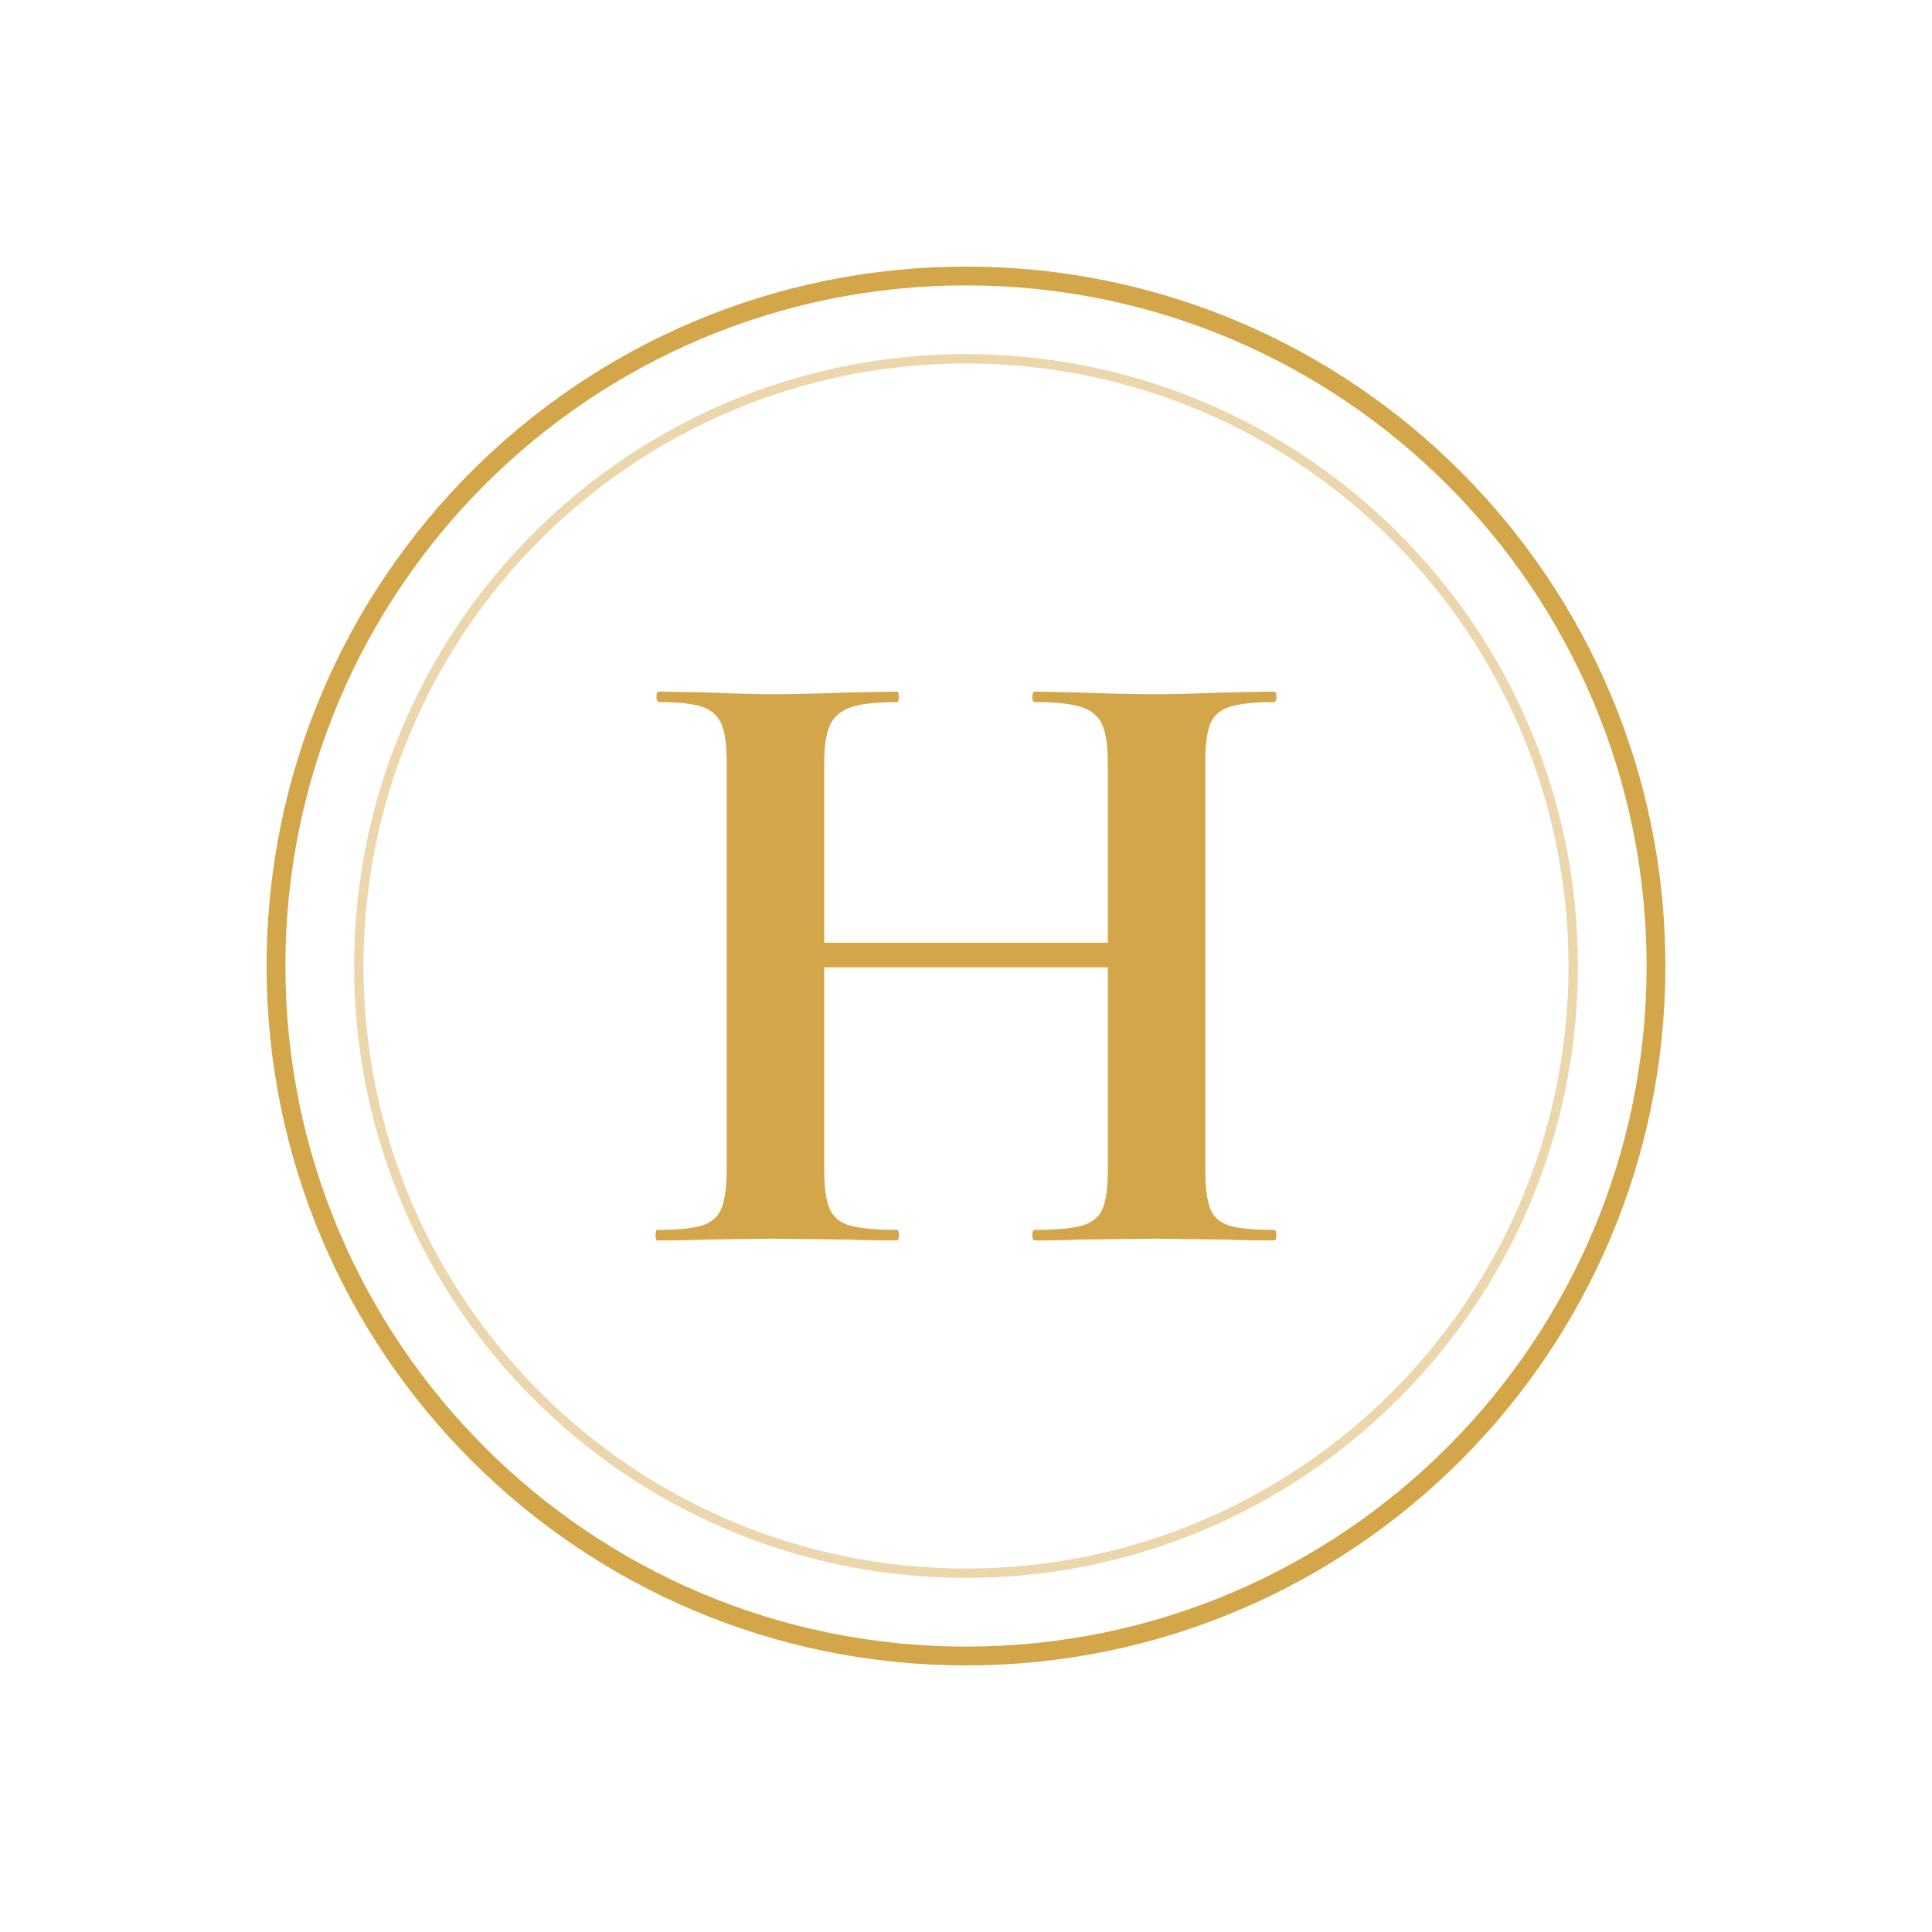
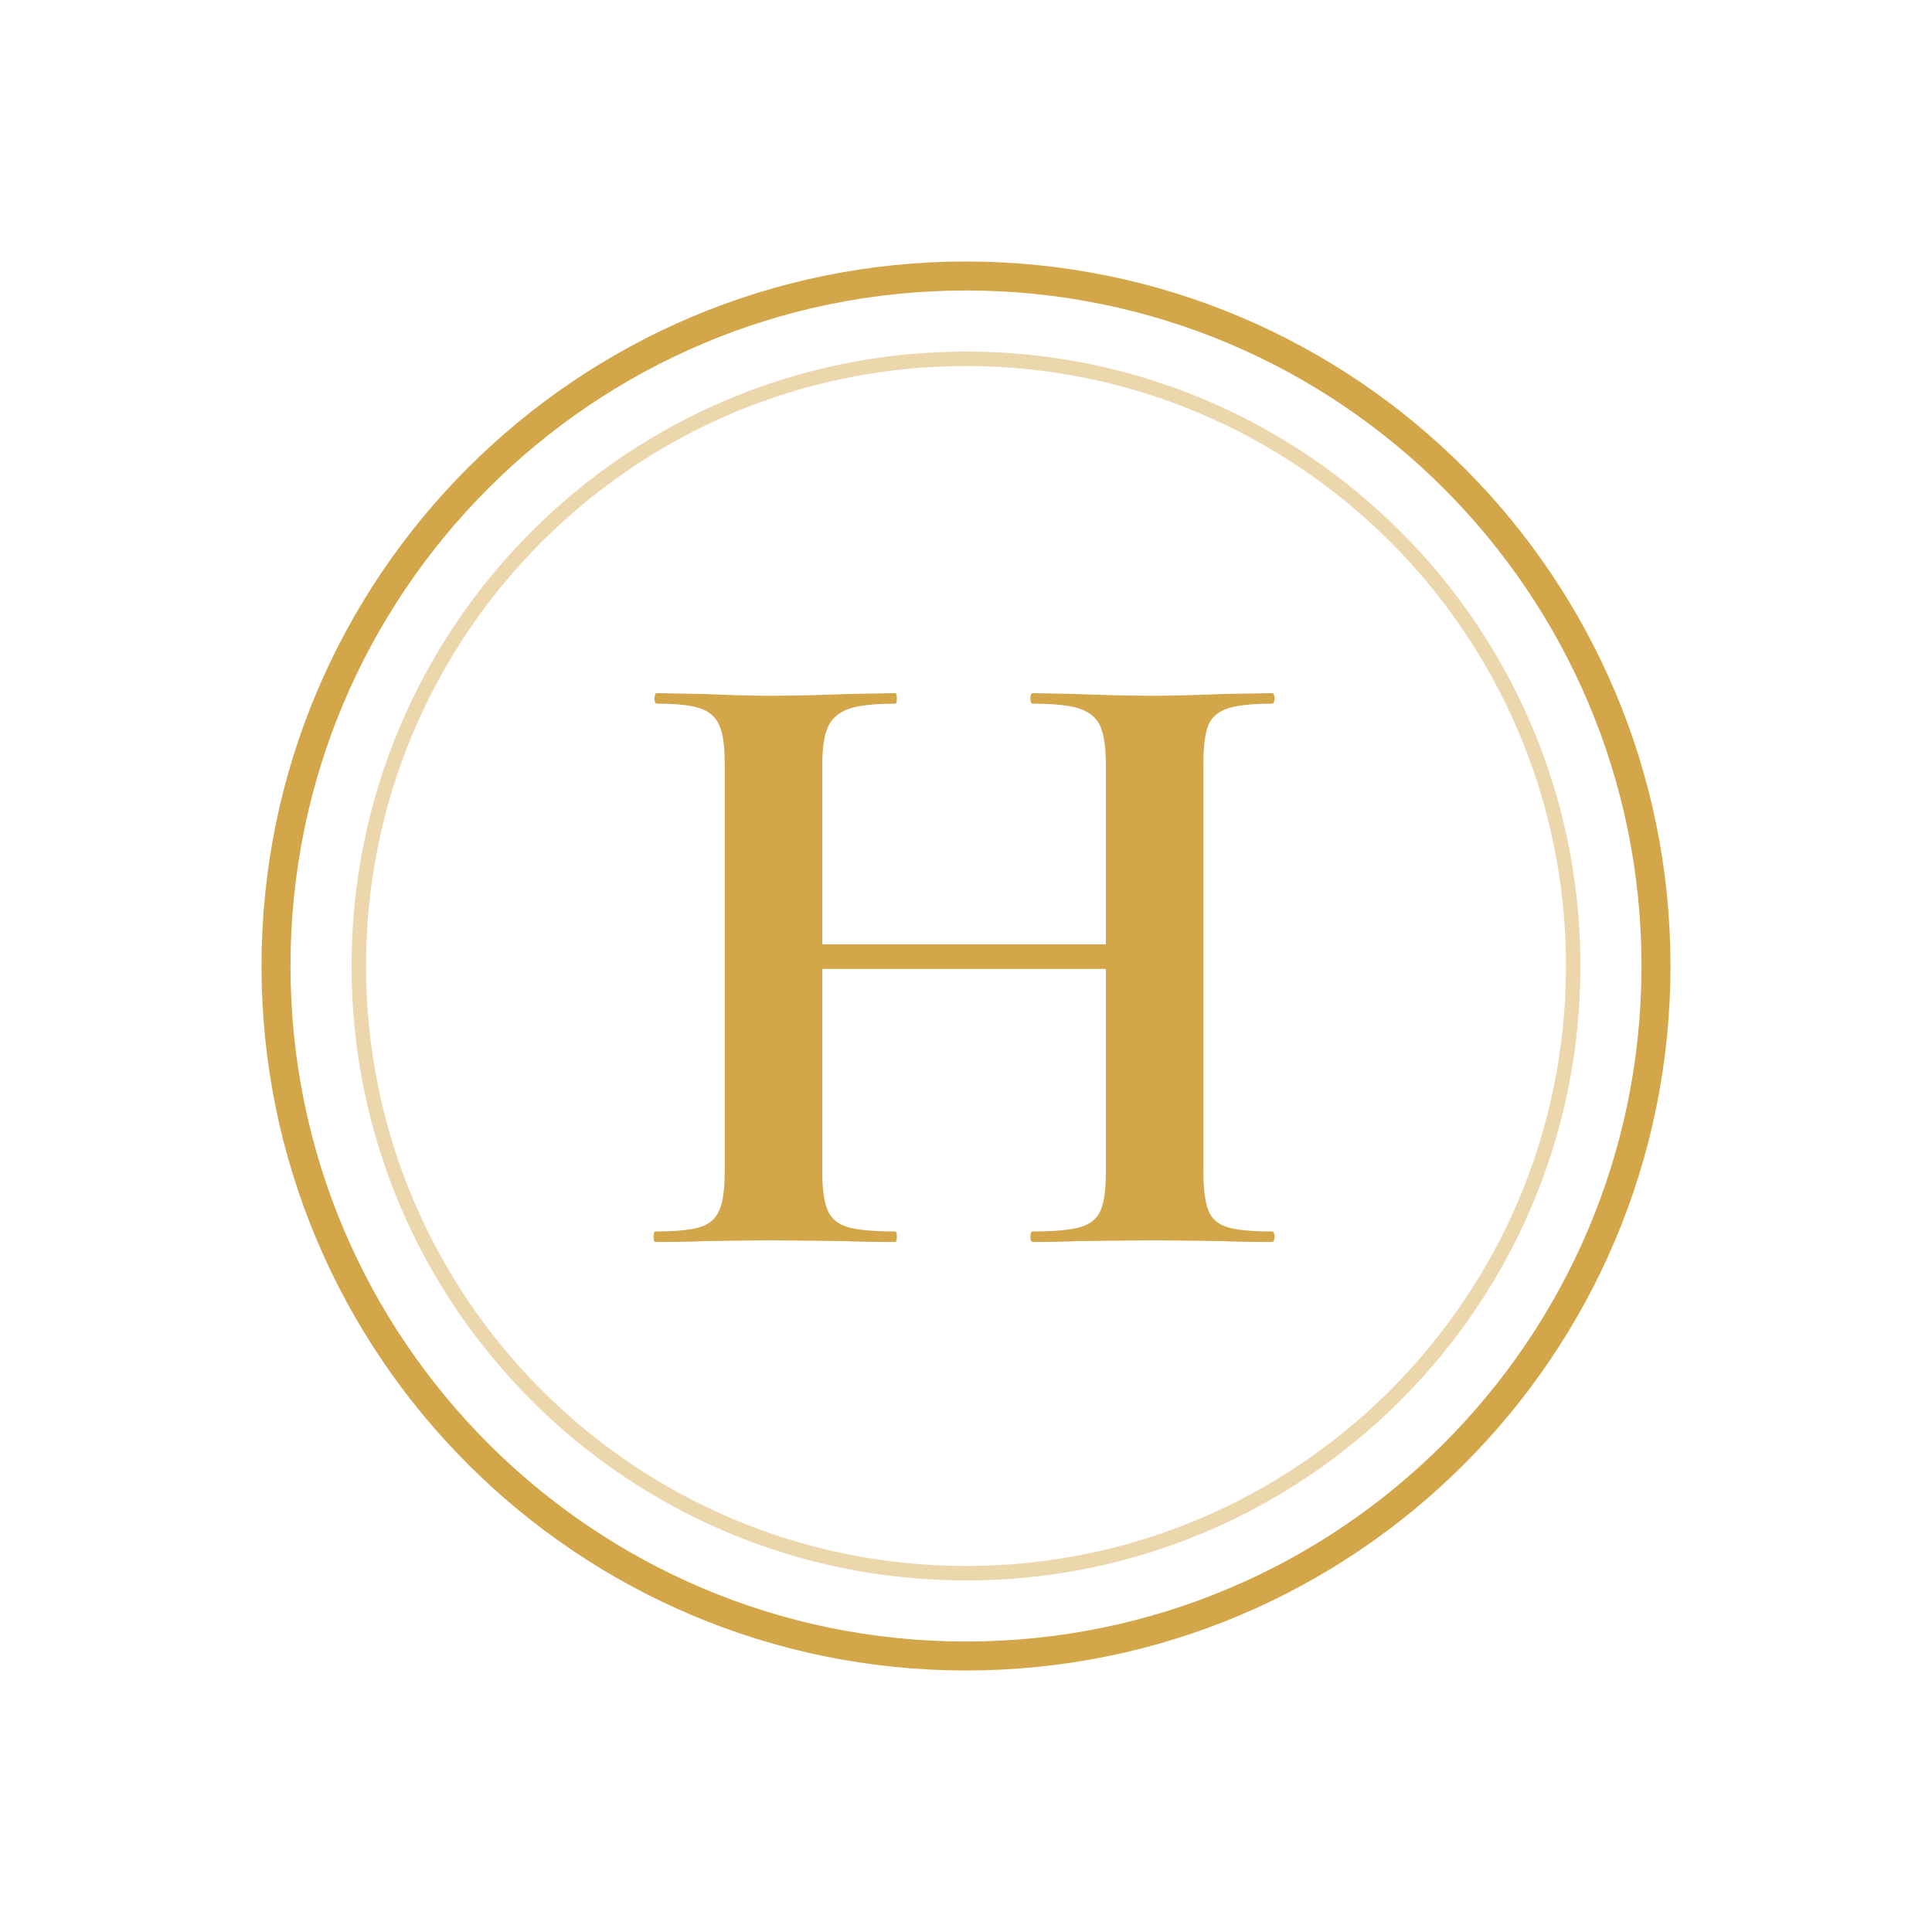
<svg xmlns="http://www.w3.org/2000/svg" viewBox="-44 -44 308 308" width="308" height="308" role="img" aria-labelledby="t">
  <defs>
    
  </defs>
-   <circle cx="110" cy="110" r="110" fill="none" stroke="#D4A64A" stroke-width="3" />
-   <circle cx="110" cy="110" r="96.8" fill="none" stroke="#D4A64A" stroke-width="1.5" opacity="0.45" />
-   <g transform="translate(56.59 153.75) scale(0.7)">
+   <circle cx="110" cy="110" r="110" fill="none" stroke="#D4A64A" stroke-width="4.62" />
+   <circle cx="110" cy="110" r="96.8" fill="none" stroke="#D4A64A" stroke-width="2.31" opacity="0.45" />
+   <g transform="translate(56.28 154) scale(0.7)">
    <path d="M108.60-108.40Q108.60-114.40 107.40-117.30Q106.20-120.20 102.80-121.40Q99.40-122.60 92-122.60L92-122.60Q91.40-122.60 91.40-123.80Q91.40-125 92-125L92-125L101.80-124.80Q111.80-124.40 119.80-124.40L119.80-124.40Q125.20-124.40 135.20-124.80L135.20-124.80L146.40-125Q147-125 147-123.80Q147-122.60 146.40-122.60L146.40-122.60Q139.60-122.60 136.30-121.50Q133-120.40 131.90-117.60Q130.80-114.80 130.80-108.80L130.80-108.80L130.80-16.20Q130.80-10.20 131.90-7.30Q133-4.40 136.20-3.40Q139.40-2.40 146.40-2.40L146.40-2.40Q147-2.40 147-1.20Q147 0 146.40 0L146.40 0Q139.40 0 135.20-0.20L135.20-0.20L119.80-0.40L101.80-0.20Q98.20 0 92 0L92 0Q91.40 0 91.40-1.20Q91.40-2.40 92-2.40L92-2.40Q99.40-2.40 102.80-3.40Q106.20-4.40 107.40-7.20Q108.60-10 108.60-16.20L108.60-16.20L108.60-108.40ZM32.20-62.20L32.20-67.80L118.80-67.80L118.80-62.20L32.20-62.20ZM21.80-108.80Q21.80-114.80 20.60-117.60Q19.40-120.40 16.30-121.50Q13.20-122.60 6.40-122.60L6.40-122.60Q5.80-122.60 5.80-123.80Q5.80-125 6.40-125L6.40-125L17.20-124.80Q26.40-124.40 32-124.40L32-124.40Q39.60-124.40 49.60-124.80L49.60-124.80L60.60-125Q61-125 61-123.80Q61-122.60 60.60-122.60L60.60-122.60Q53.40-122.60 50-121.40Q46.60-120.20 45.30-117.30Q44-114.40 44-108.40L44-108.40L44-16.20Q44-10.20 45.20-7.30Q46.40-4.40 49.80-3.40Q53.20-2.40 60.60-2.40L60.60-2.40Q61-2.40 61-1.20Q61 0 60.60 0L60.60 0Q53.60 0 49.40-0.20L49.40-0.20L32-0.40L17-0.20Q13 0 6 0L6 0Q5.60 0 5.60-1.20Q5.60-2.40 6-2.40L6-2.40Q13-2.40 16.20-3.40Q19.40-4.40 20.60-7.30Q21.80-10.20 21.80-16.20L21.80-16.20L21.80-108.80Z" fill="#D4A64A" />
  </g>
</svg>
